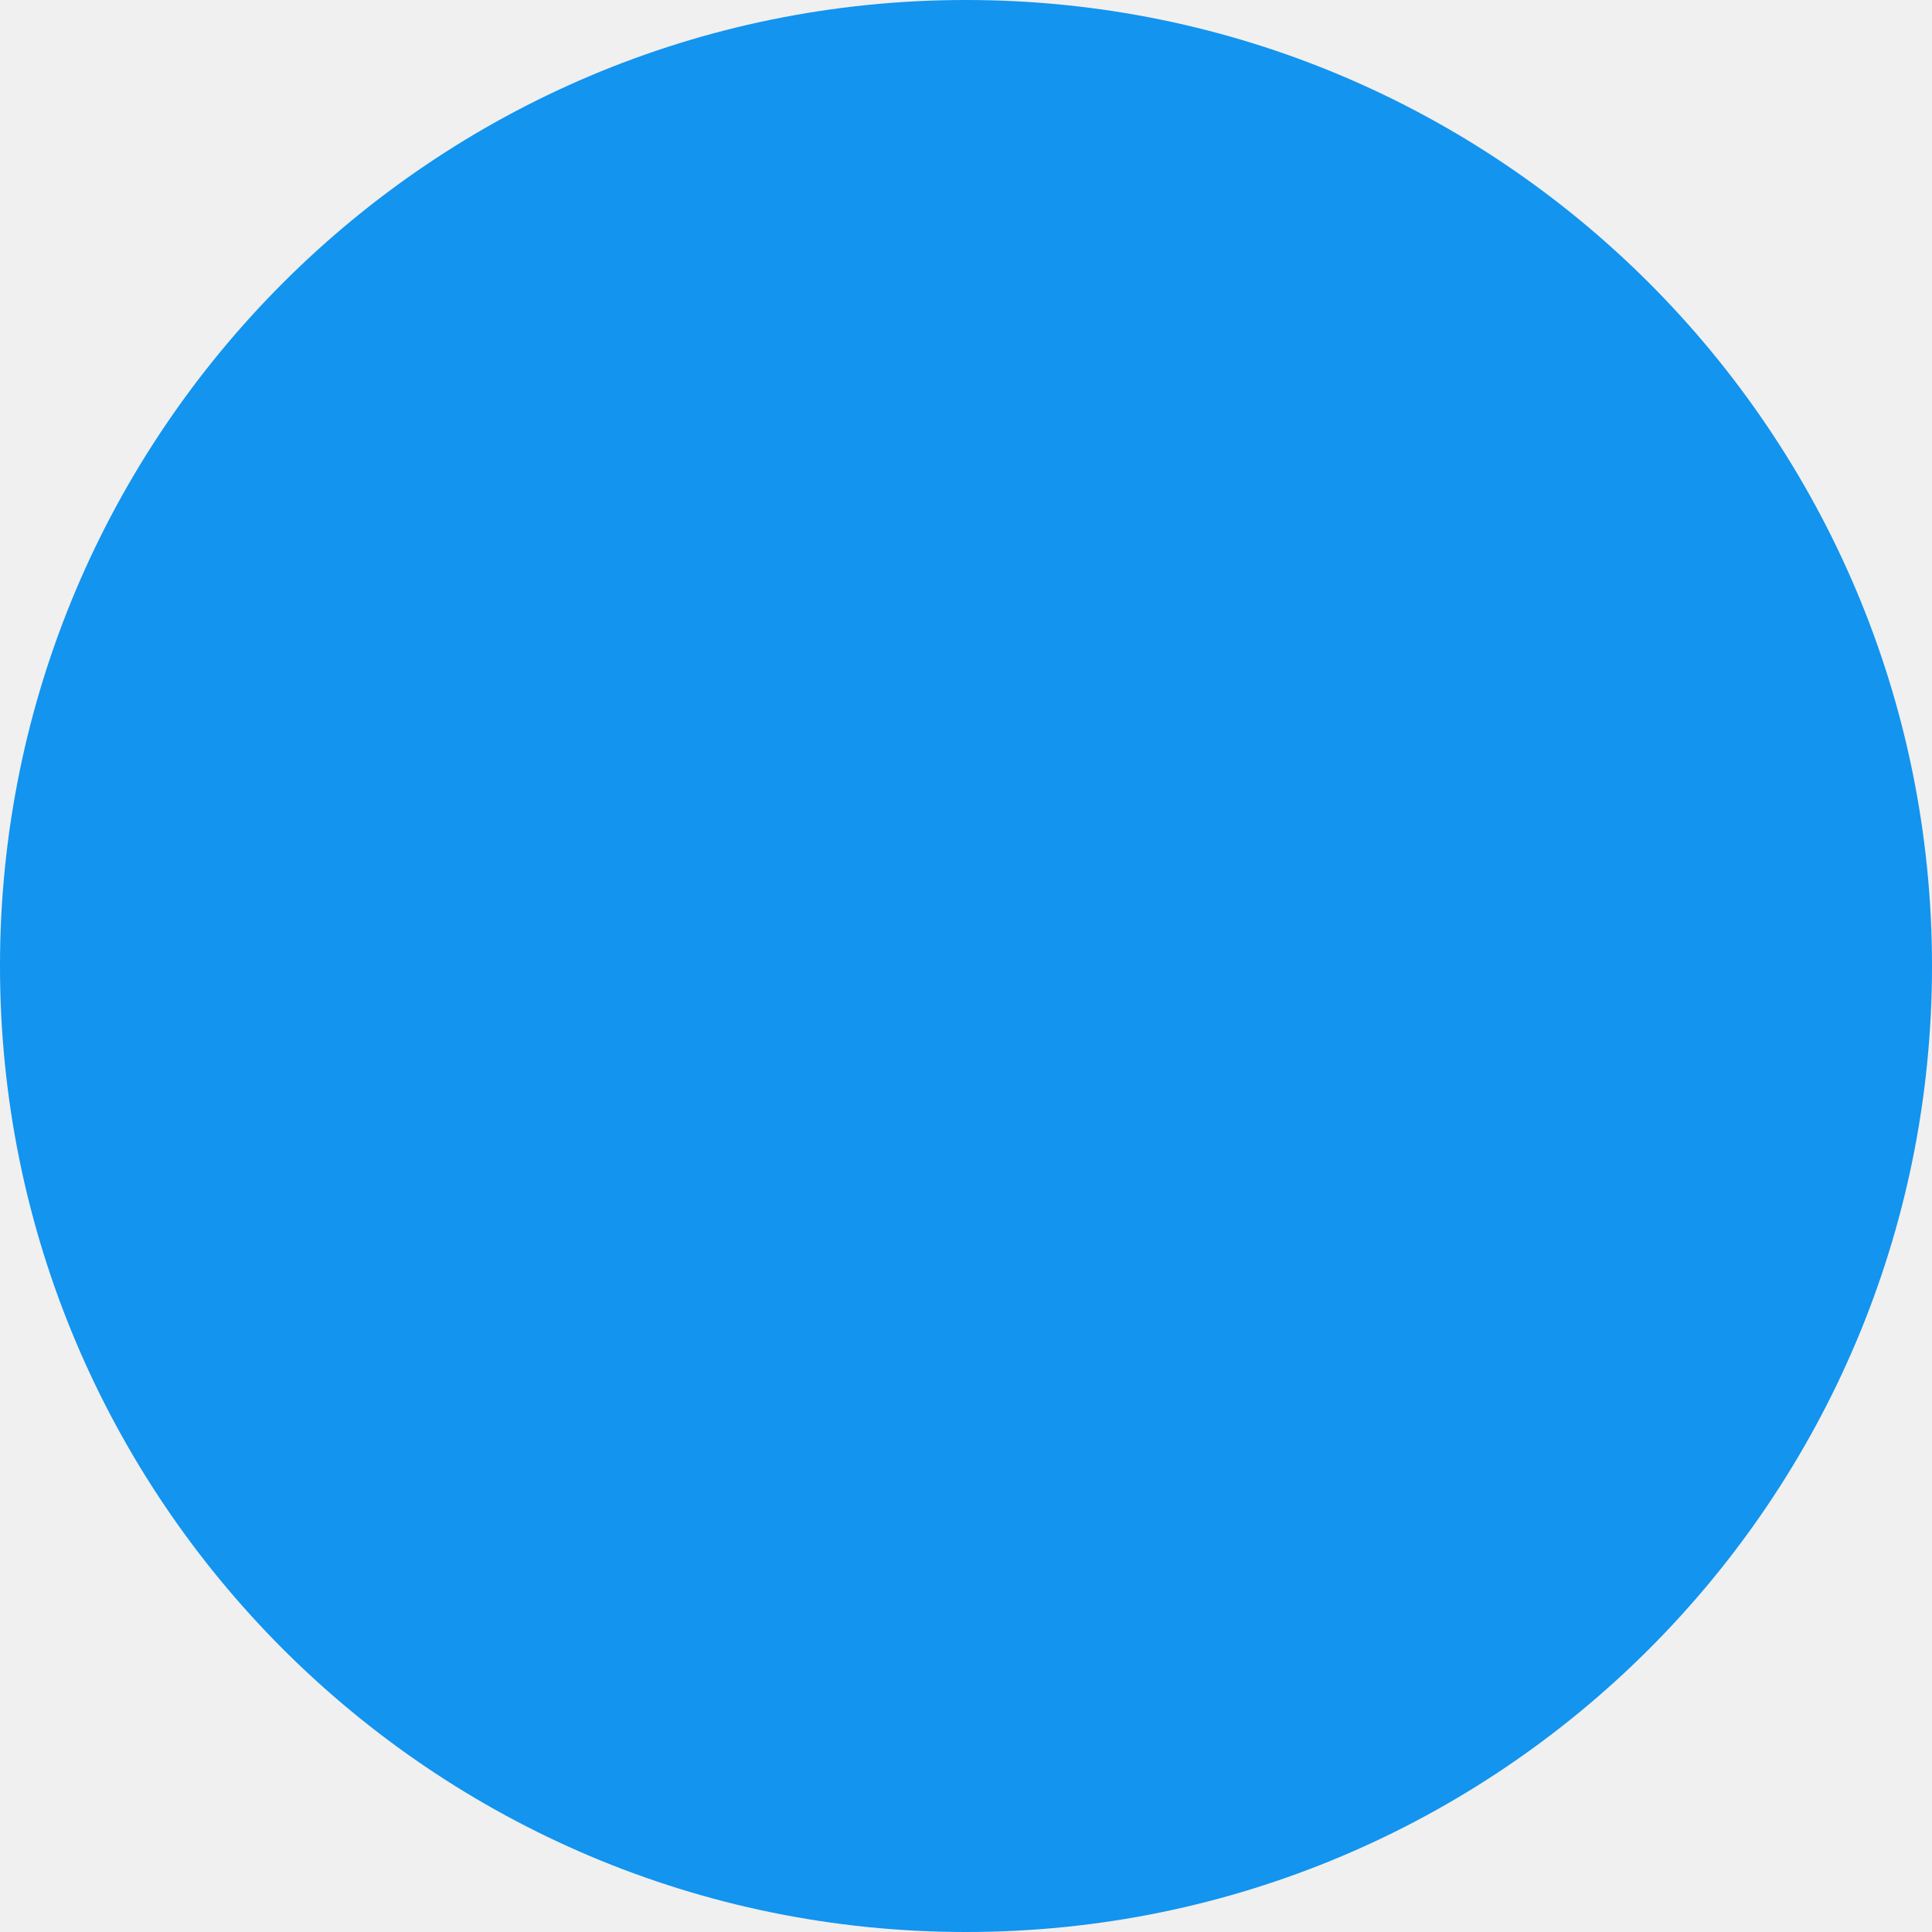
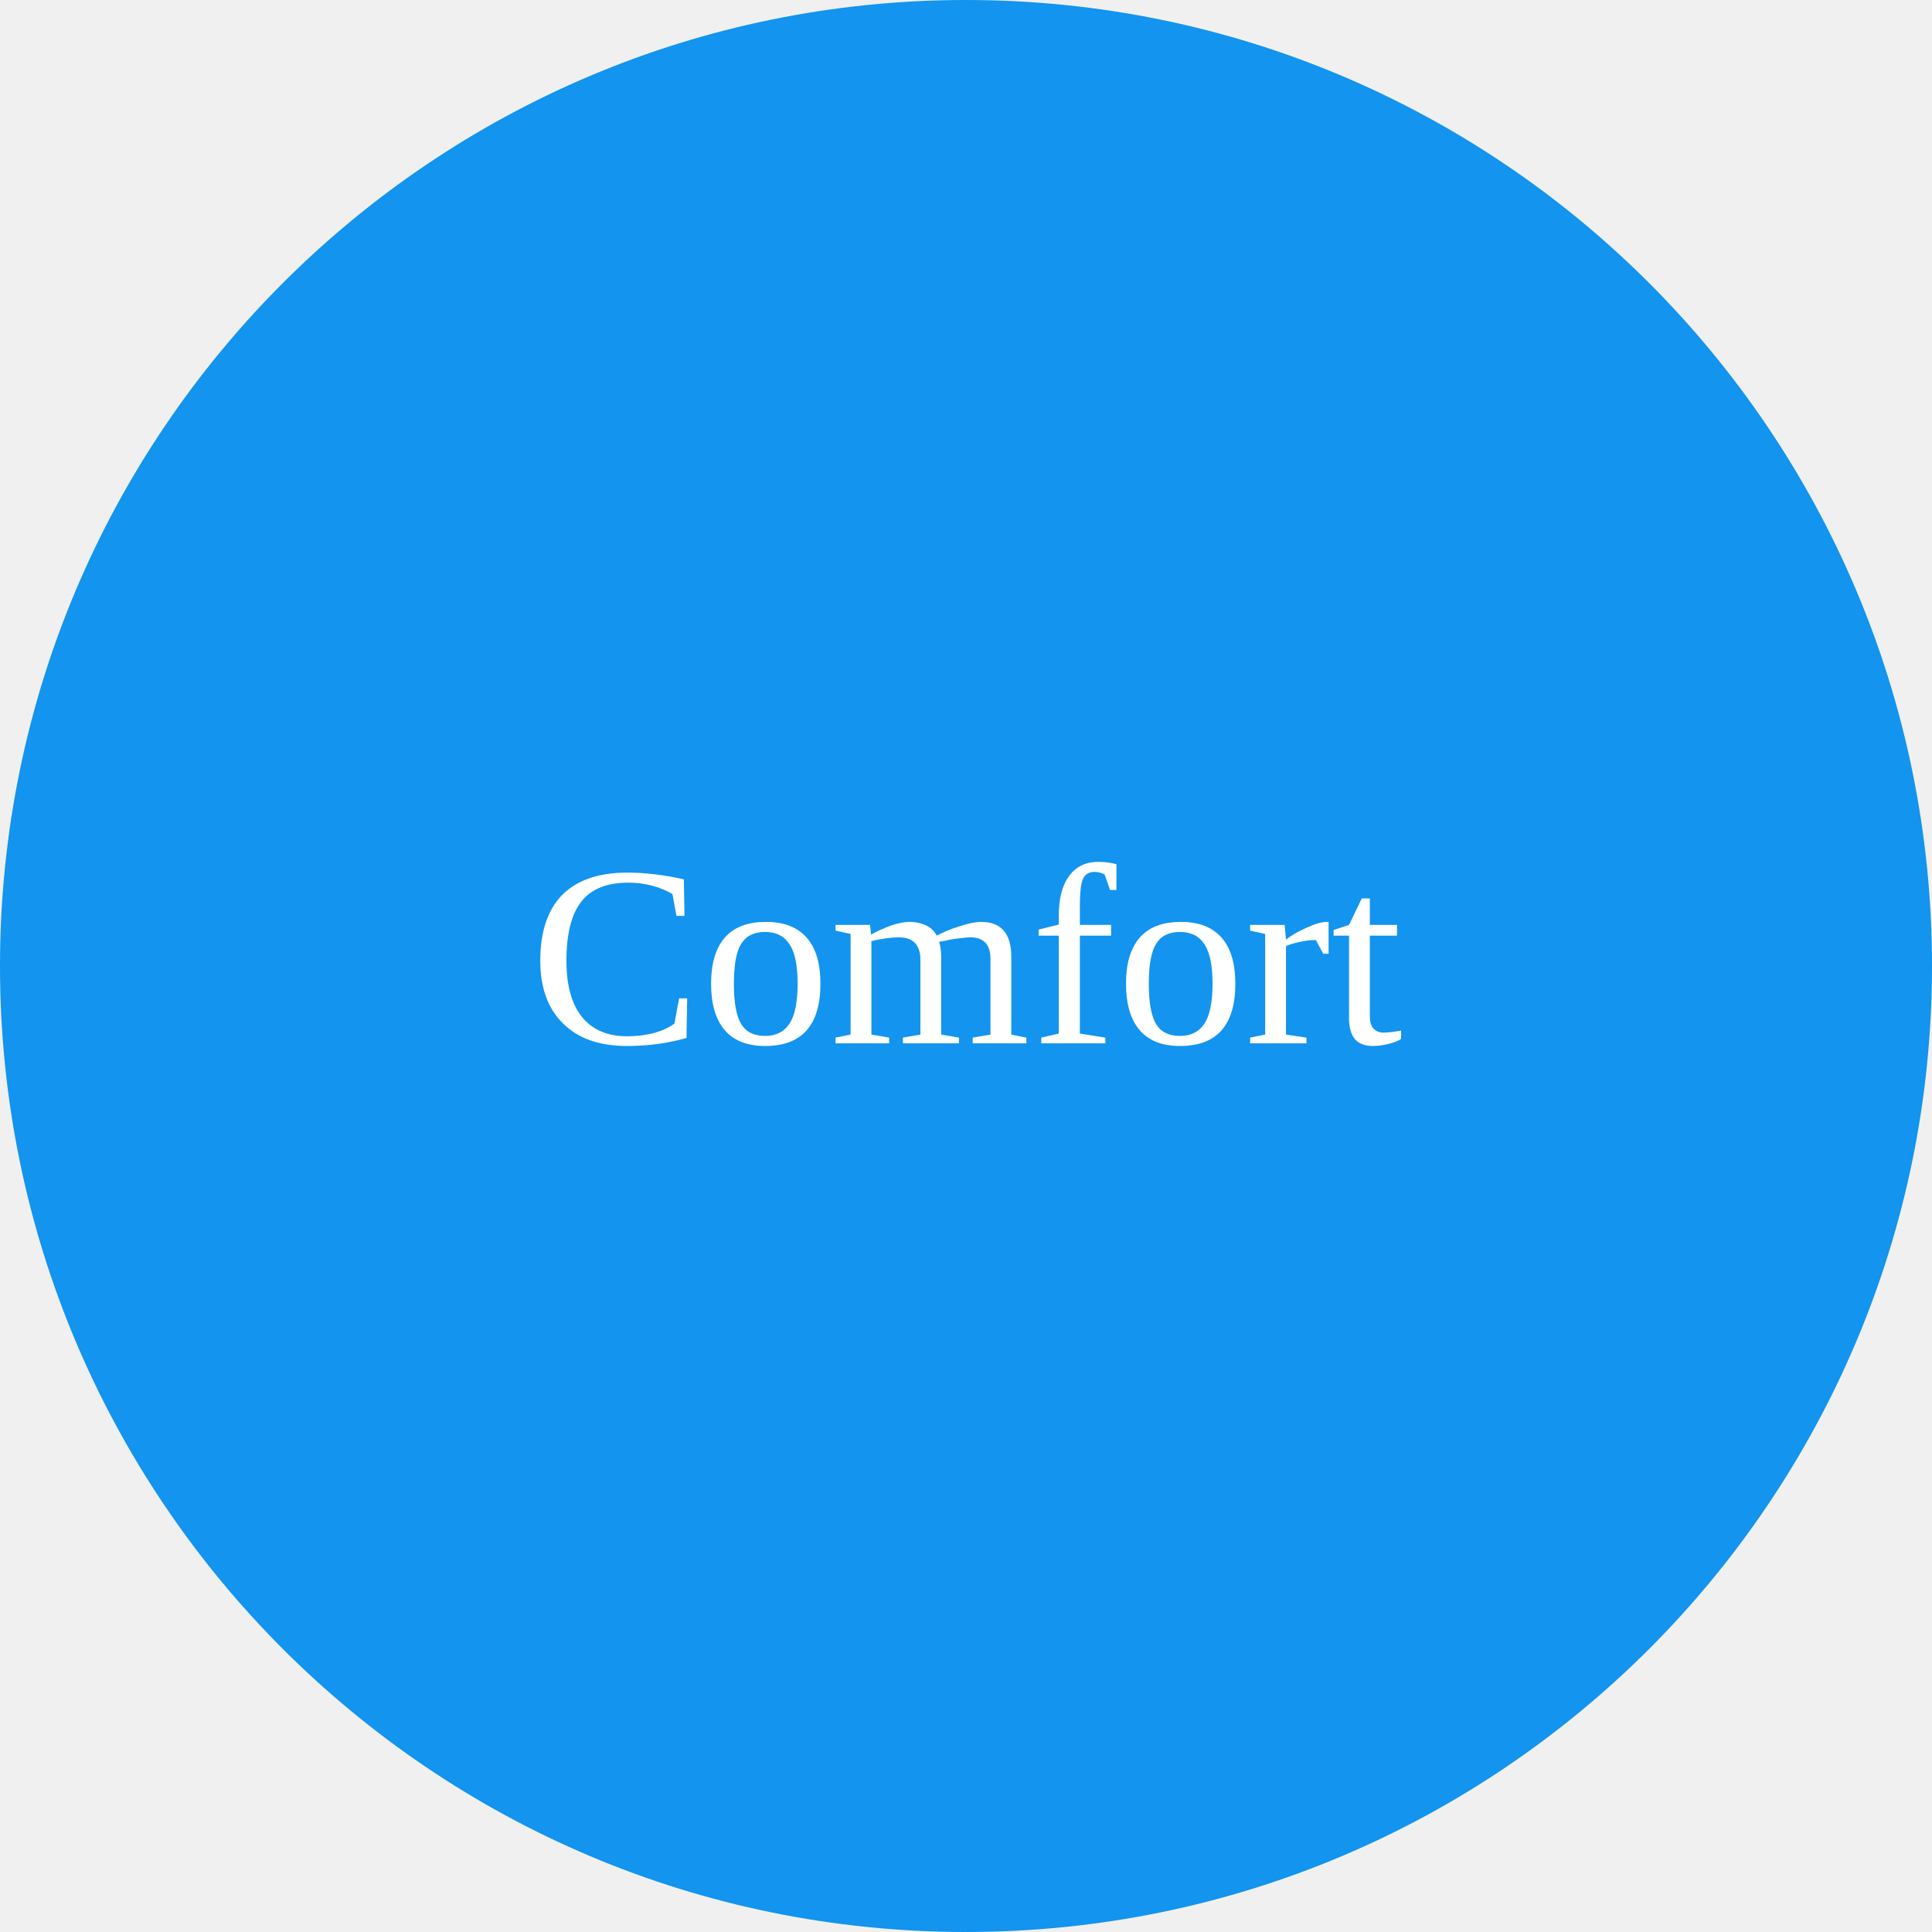
<svg xmlns="http://www.w3.org/2000/svg" width="90px" height="90px" viewBox="0 0 90 90" version="1.1">
  <defs />
  <g id="Page-1" stroke="none" stroke-width="1" fill="none" fill-rule="evenodd">
    <g id="Preferences" transform="translate(-21, -561)" fill="#1294EF">
      <circle id="circle_svg" cx="66" cy="606" r="45" />
    </g>
  </g>
+   <text x="50%" y="50%" text-anchor="middle" dy="0.3em" fill="#FFFFFF">Comfort</text>
</svg>
